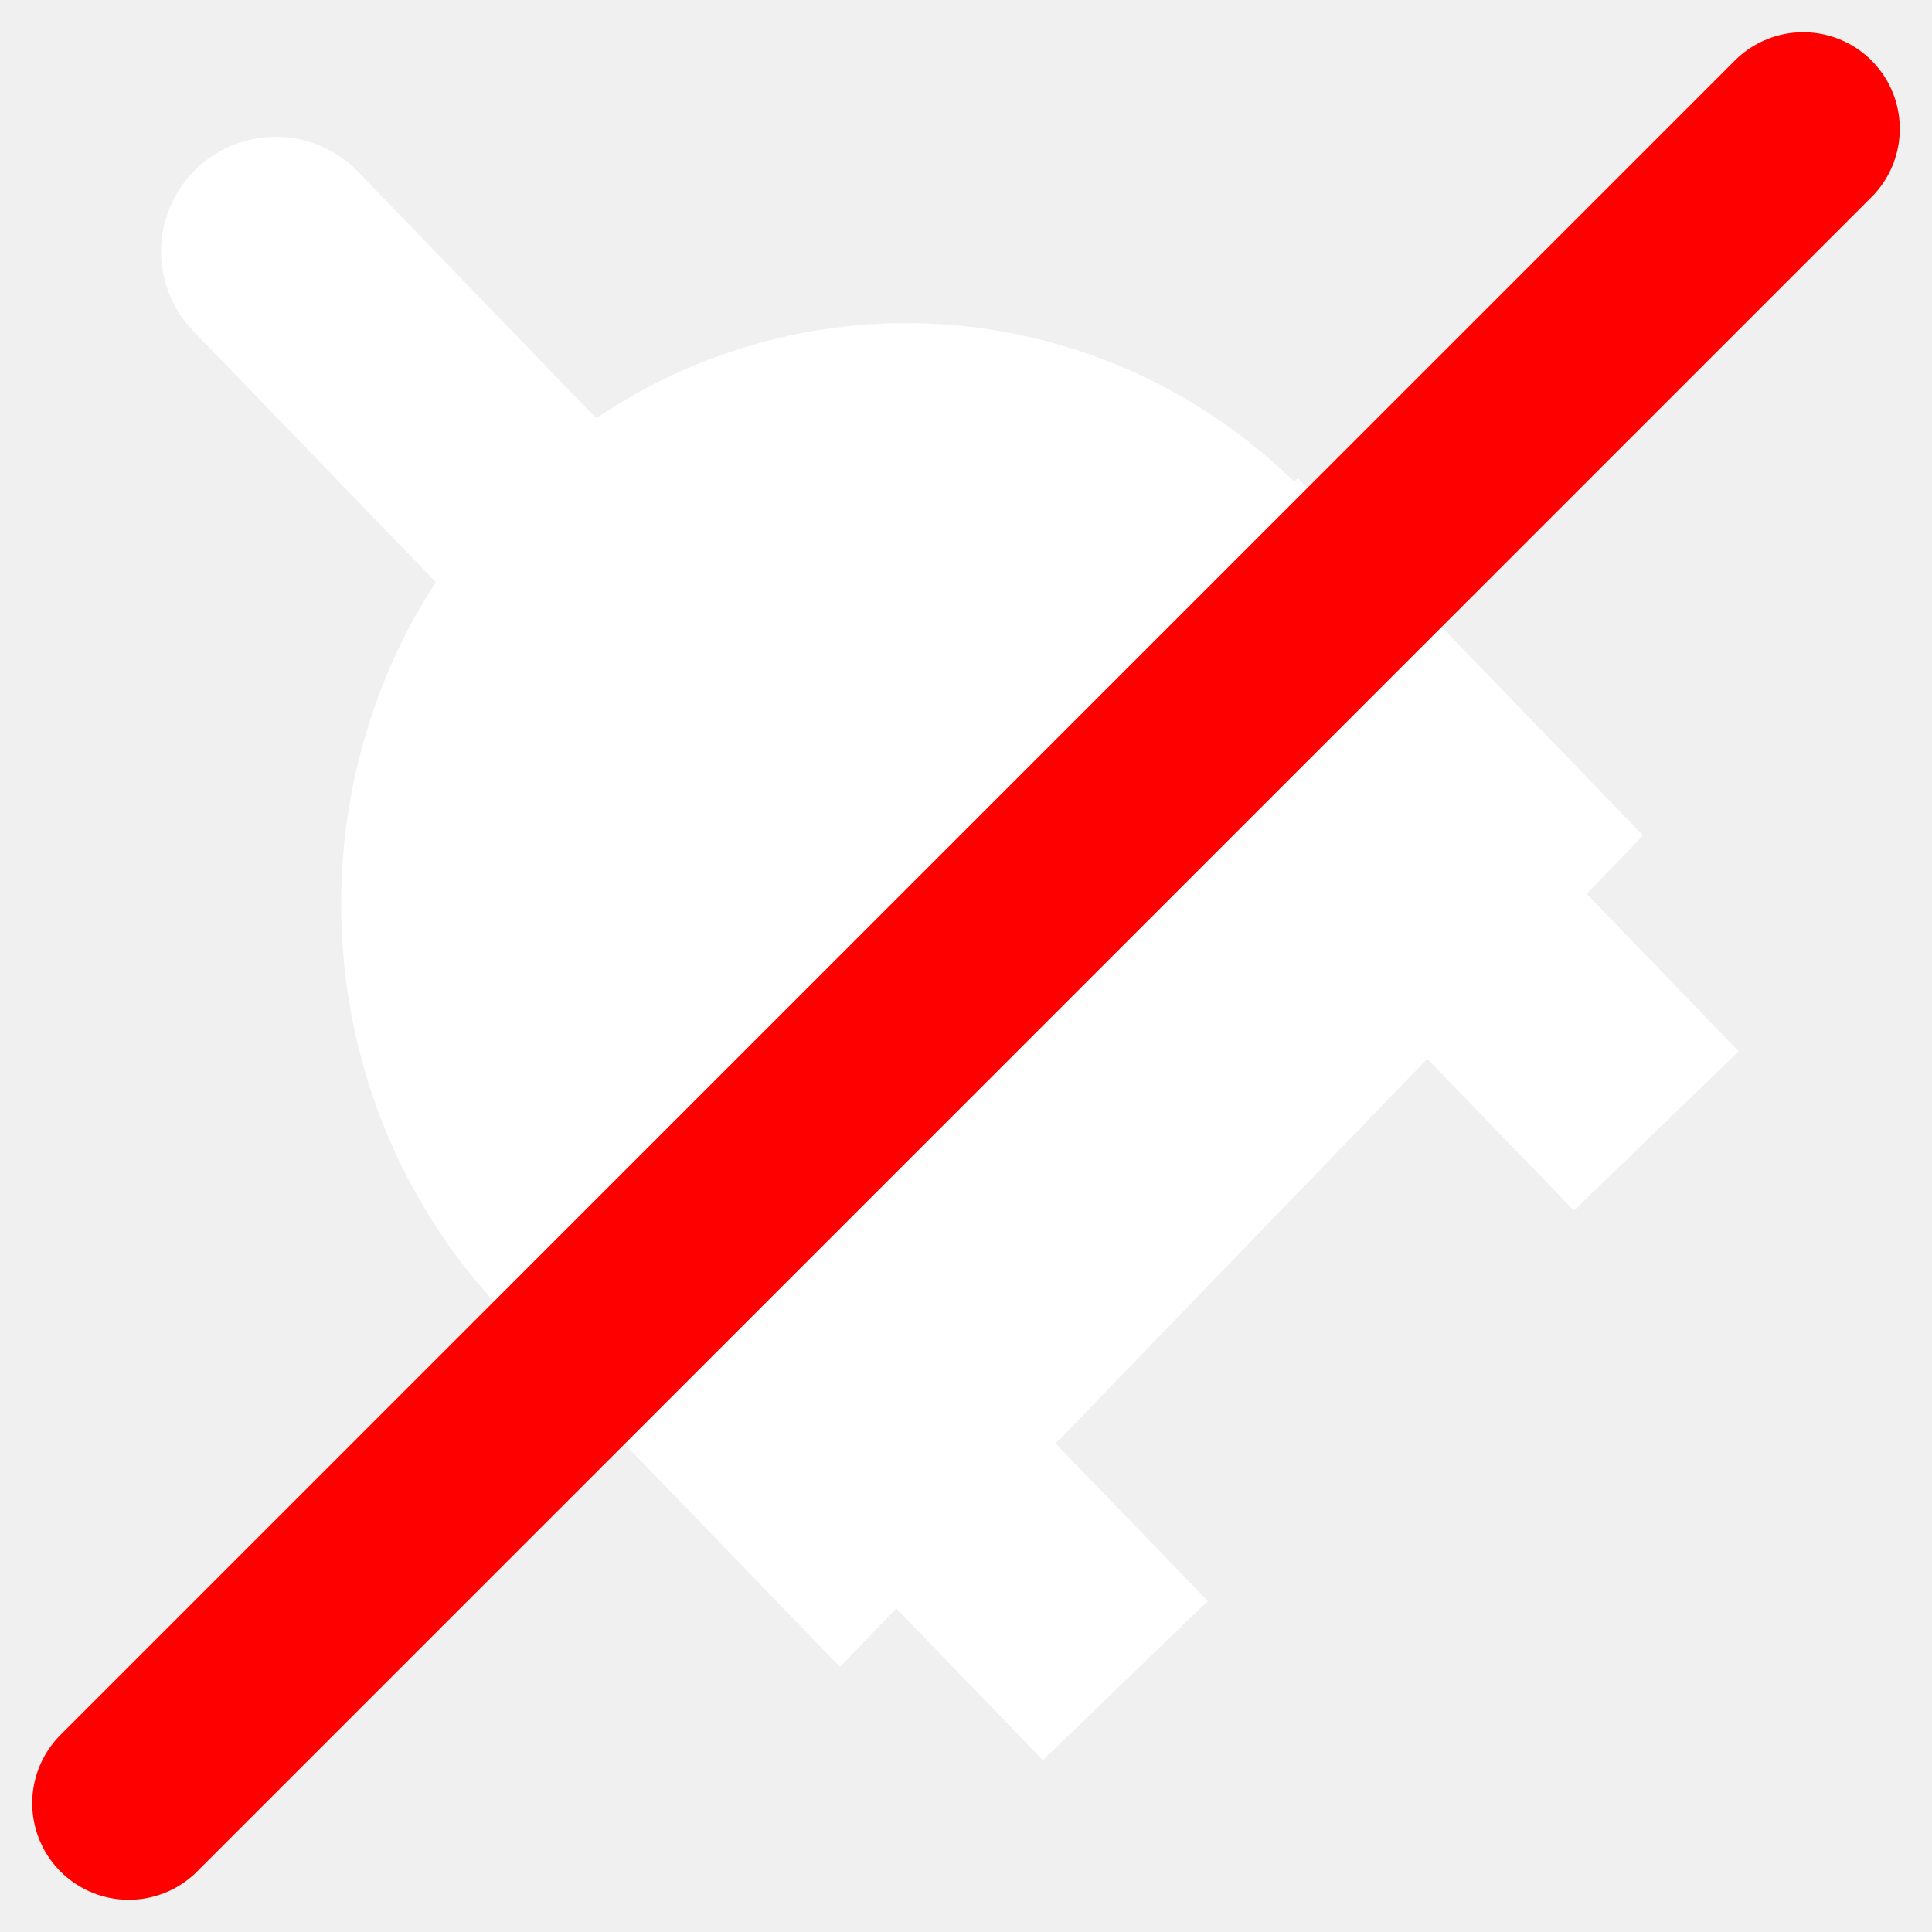
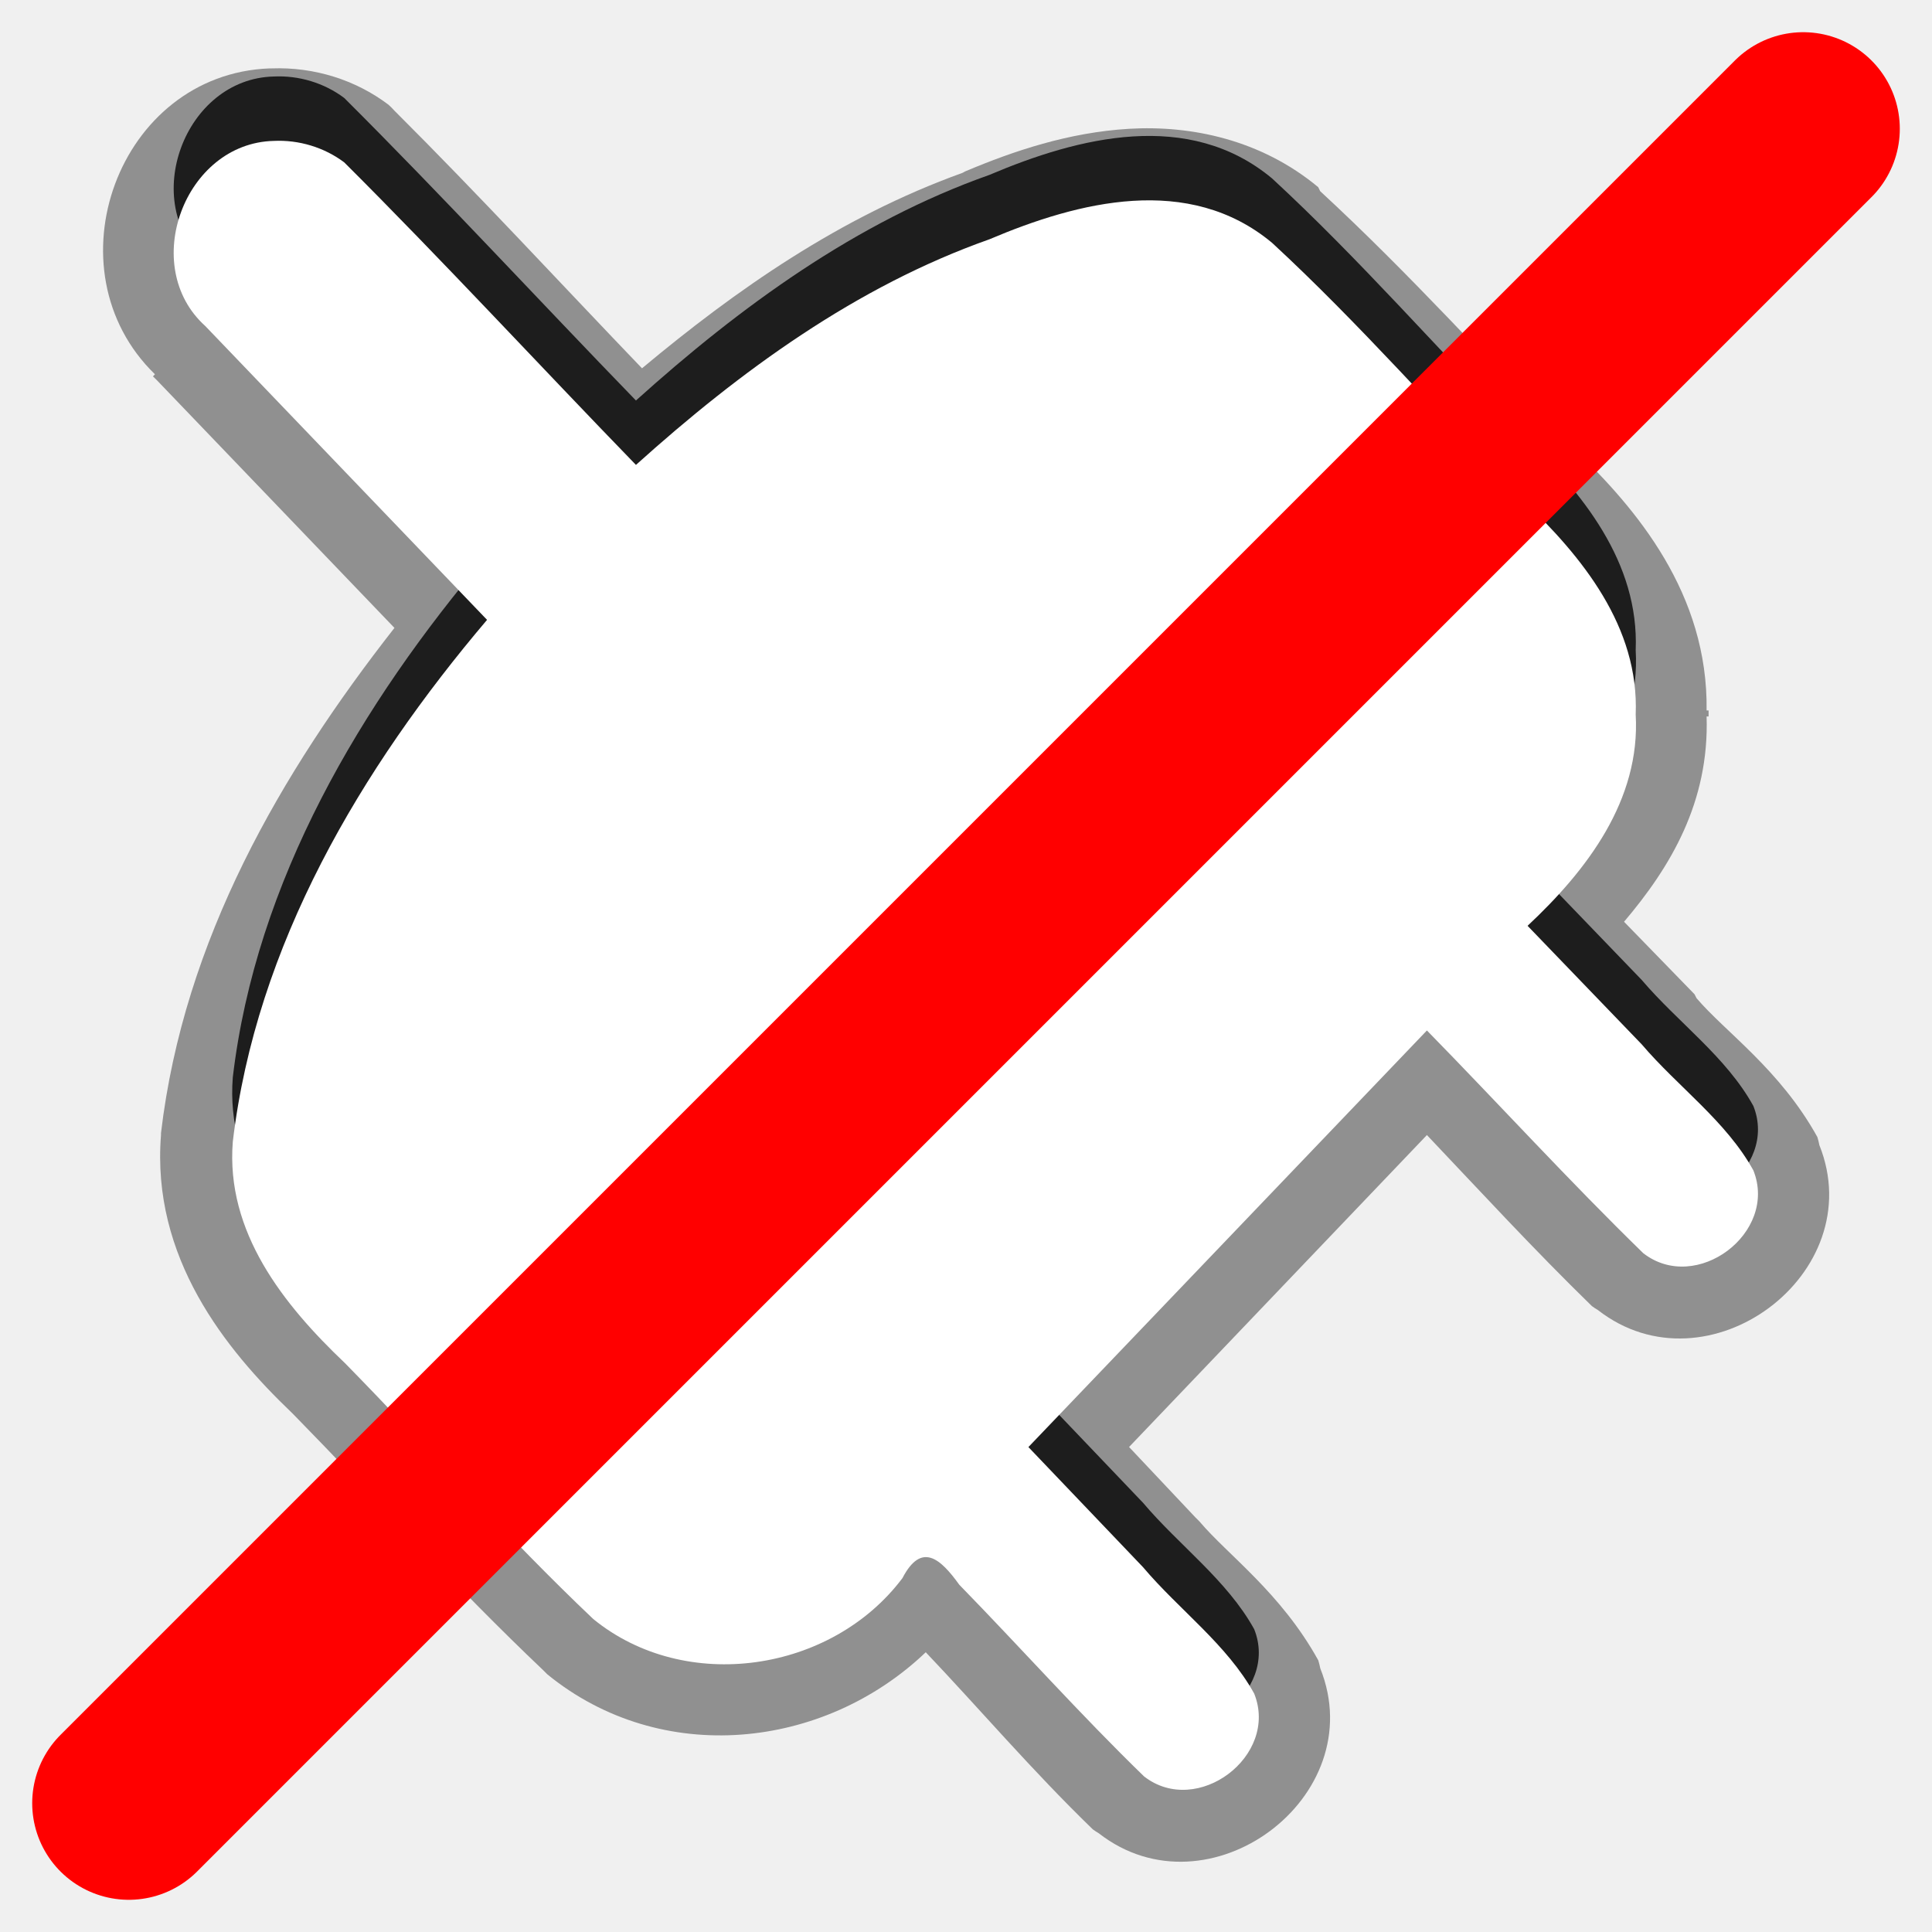
- <svg xmlns="http://www.w3.org/2000/svg" xmlns:xlink="http://www.w3.org/1999/xlink" version="1.1" x="0px" y="0px" width="30" height="30" viewBox="0 0 30 30" enable-background="new 0 0 67 57" xml:space="preserve" id="svg2" style="display:inline">
+ <svg xmlns="http://www.w3.org/2000/svg" width="30" x="0px" y="0px" version="1.1" viewBox="0 0 30 30" height="30" baseProfile="tiny" id="svg2" xml:space="preserve">
  <defs id="defs4">
    <linearGradient id="linearGradient4941">
-       <stop style="stop-color:#000000;stop-opacity:1;" offset="0" id="stop4943" />
-       <stop style="stop-color:#000000;stop-opacity:0;" offset="1" id="stop4945" />
+       <stop offset="0" style="stop-color:#000000;stop-opacity:1;" id="stop4943" />
+       <stop offset="1" style="stop-color:#000000;stop-opacity:0;" id="stop4945" />
    </linearGradient>
-     <linearGradient id="SVGID_1_-1" gradientUnits="userSpaceOnUse" x1="33.001" y1="43.276" x2="33.001" y2="14.725">
+     <linearGradient id="SVGID_1_-1" y1="43.276" x1="33.001" y2="14.725" gradientUnits="userSpaceOnUse" x2="33.001">
      <stop offset="0" style="stop-color:#D0CBC5" id="stop13-7" />
      <stop offset="0.497" style="stop-color:#FAFCEF" id="stop15-4" />
      <stop offset="0.829" style="stop-color:#FFFFFF" id="stop17-0" />
    </linearGradient>
-     <linearGradient id="SVGID_1_-17" gradientUnits="userSpaceOnUse" x1="170.981" y1="-248.711" x2="170.981" y2="-213.328" gradientTransform="matrix(1,0,0,-1,-137.48,-203.0195)">
+     <linearGradient gradientTransform="matrix(1,0,0,-1,-137.48,-203.0195)" id="SVGID_1_-17" y1="-248.711" x1="170.981" y2="-213.328" gradientUnits="userSpaceOnUse" x2="170.981">
      <stop offset="0" style="stop-color:#D0CBC5" id="stop3038" />
      <stop offset="0.969" style="stop-color:#FAFCEF" id="stop3040" />
      <stop offset="0.969" style="stop-color:#FFFFFF" id="stop3042" />
    </linearGradient>
-     <linearGradient y2="-213.328" x2="170.981" y1="-248.711" x1="170.981" gradientTransform="matrix(1,0,0,-1,-137.48,-203.0195)" gradientUnits="userSpaceOnUse" id="linearGradient3069-4" xlink:href="#SVGID_1_-17-0" />
-     <linearGradient id="SVGID_1_-17-0" gradientUnits="userSpaceOnUse" x1="170.981" y1="-248.711" x2="170.981" y2="-213.328" gradientTransform="matrix(1,0,0,-1,-137.48,-203.0195)">
+     <linearGradient gradientTransform="matrix(1,0,0,-1,-137.48,-203.0195)" id="linearGradient3069-4" y1="-248.711" y2="-213.328" x1="170.981" x2="170.981" gradientUnits="userSpaceOnUse">
      <stop offset="0" style="stop-color:#D0CBC5" id="stop3038-9" />
      <stop offset="0.503" style="stop-color:#FAFCEF" id="stop3040-4" />
      <stop offset="0.969" style="stop-color:#FFFFFF" id="stop3042-8" />
    </linearGradient>
-     <linearGradient xlink:href="#SVGID_1_-8" id="linearGradient5023" gradientUnits="userSpaceOnUse" x1="33.501" y1="51.5" x2="33.501" y2="5.501" />
-     <linearGradient y2="5.501" x2="33.501" y1="51.5" x1="33.501" gradientUnits="userSpaceOnUse" id="SVGID_1_-8">
-       <stop id="stop5000" style="stop-color:#D0CBC5" offset="0" />
-       <stop id="stop5002" style="stop-color:#FAFCEF" offset="0.503" />
-       <stop id="stop5004" style="stop-color:#FFFFFF" offset="0.969" />
+     <linearGradient gradientTransform="matrix(1,0,0,-1,-137.48,-203.0195)" id="SVGID_1_-17-0" y1="-248.711" x1="170.981" y2="-213.328" gradientUnits="userSpaceOnUse" x2="170.981">
+       <stop offset="0" style="stop-color:#D0CBC5" id="stop3038-9" />
+       <stop offset="0.503" style="stop-color:#FAFCEF" id="stop3040-4" />
+       <stop offset="0.969" style="stop-color:#FFFFFF" id="stop3042-8" />
    </linearGradient>
-     <linearGradient id="SVGID_1_-3" gradientUnits="userSpaceOnUse" x1="170.981" y1="-248.711" x2="170.981" y2="-213.328" gradientTransform="matrix(1,0,0,-1,-137.48,-203.0195)">
+     <linearGradient id="linearGradient5023" y1="51.5" x1="33.501" y2="5.501" gradientUnits="userSpaceOnUse" x2="33.501">
+       <stop offset="0" style="stop-color:#D0CBC5" id="stop5000" />
+       <stop offset="0.503" style="stop-color:#FAFCEF" id="stop5002" />
+       <stop offset="0.969" style="stop-color:#FFFFFF" id="stop5004" />
+     </linearGradient>
+     <linearGradient id="SVGID_1_-8" y1="51.5" y2="5.501" x1="33.501" x2="33.501" gradientUnits="userSpaceOnUse">
+       <stop offset="0" style="stop-color:#D0CBC5" id="stop5000" />
+       <stop offset="0.503" style="stop-color:#FAFCEF" id="stop5002" />
+       <stop offset="0.969" style="stop-color:#FFFFFF" id="stop5004" />
+     </linearGradient>
+     <linearGradient gradientTransform="matrix(1,0,0,-1,-137.48,-203.0195)" id="SVGID_1_-3" y1="-248.711" x1="170.981" y2="-213.328" gradientUnits="userSpaceOnUse" x2="170.981">
      <stop offset="0" style="stop-color:#D0CBC5" id="stop5102" />
      <stop offset="0.503" style="stop-color:#FAFCEF" id="stop5104" />
      <stop offset="0.969" style="stop-color:#FFFFFF" id="stop5106" />
    </linearGradient>
-     <linearGradient xlink:href="#SVGID_1_-4" id="linearGradient5247" gradientUnits="userSpaceOnUse" x1="33.501" y1="51.5" x2="33.501" y2="5.501" />
-     <linearGradient y2="5.501" x2="33.501" y1="51.5" x1="33.501" gradientUnits="userSpaceOnUse" id="SVGID_1_-4">
-       <stop id="stop5224" style="stop-color:#D0CBC5" offset="0" />
-       <stop id="stop5226" style="stop-color:#FAFCEF" offset="0.503" />
-       <stop id="stop5228" style="stop-color:#FFFFFF" offset="0.969" />
+     <linearGradient id="linearGradient5247" y1="51.5" x1="33.501" y2="5.501" gradientUnits="userSpaceOnUse" x2="33.501">
+       <stop offset="0" style="stop-color:#D0CBC5" id="stop5224" />
+       <stop offset="0.503" style="stop-color:#FAFCEF" id="stop5226" />
+       <stop offset="0.969" style="stop-color:#FFFFFF" id="stop5228" />
    </linearGradient>
-     <linearGradient gradientTransform="translate(118,-54.5)" y2="5.501" x2="33.501" y1="51.5" x1="33.501" gradientUnits="userSpaceOnUse" id="linearGradient5269" xlink:href="#SVGID_1_-4" />
-     <filter id="filter5326" color-interpolation-filters="sRGB" />
-     <linearGradient xlink:href="#SVGID_1_-4-4" id="linearGradient3878-2" gradientUnits="userSpaceOnUse" x1="33.501" y1="45.617" x2="33.501" y2="12.674" />
-     <linearGradient y2="5.501" x2="33.501" y1="51.5" x1="33.501" gradientUnits="userSpaceOnUse" id="SVGID_1_-4-4">
-       <stop id="stop5224-5" style="stop-color:#D0CBC5" offset="0" />
-       <stop id="stop5226-5" style="stop-color:#FAFCEF" offset="0.503" />
-       <stop id="stop5228-1" style="stop-color:#FFFFFF" offset="0.969" />
+     <linearGradient id="SVGID_1_-4" y1="51.5" y2="5.501" x1="33.501" x2="33.501" gradientUnits="userSpaceOnUse">
+       <stop offset="0" style="stop-color:#D0CBC5" id="stop5224" />
+       <stop offset="0.503" style="stop-color:#FAFCEF" id="stop5226" />
+       <stop offset="0.969" style="stop-color:#FFFFFF" id="stop5228" />
+     </linearGradient>
+     <linearGradient gradientTransform="translate(118,-54.5)" id="linearGradient5269" y1="51.5" y2="5.501" x1="33.501" x2="33.501" gradientUnits="userSpaceOnUse">
+       <stop offset="0" style="stop-color:#D0CBC5" id="stop5224" />
+       <stop offset="0.503" style="stop-color:#FAFCEF" id="stop5226" />
+       <stop offset="0.969" style="stop-color:#FFFFFF" id="stop5228" />
+     </linearGradient>
+     <linearGradient id="linearGradient3878-2" y1="45.617" x1="33.501" y2="12.674" gradientUnits="userSpaceOnUse" x2="33.501">
+       <stop offset="0" style="stop-color:#D0CBC5" id="stop5224-5" />
+       <stop offset="0.503" style="stop-color:#FAFCEF" id="stop5226-5" />
+       <stop offset="0.969" style="stop-color:#FFFFFF" id="stop5228-1" />
+     </linearGradient>
+     <linearGradient id="SVGID_1_-4-4" y1="51.5" y2="5.501" x1="33.501" x2="33.501" gradientUnits="userSpaceOnUse">
+       <stop offset="0" style="stop-color:#D0CBC5" id="stop5224-5" />
+       <stop offset="0.503" style="stop-color:#FAFCEF" id="stop5226-5" />
+       <stop offset="0.969" style="stop-color:#FFFFFF" id="stop5228-1" />
    </linearGradient>
  </defs>
-   <g id="layer5" style="display:inline" transform="translate(0,-27)">
-     <rect style="fill:#000000;fill-opacity:0;stroke:none;display:inline" id="rect3119" width="30" height="30" x="0" y="27" />
+   <g style="display:inline" id="layer5" transform="translate(0,-27)">
+     <rect width="30" x="0" y="27" height="30" style="fill:#000000;fill-opacity:0;stroke:none;display:inline" id="rect3119" />
  </g>
-   <g id="layer1" style="display:inline" />
-   <g id="layer4" style="display:inline" transform="translate(0,-27)" />
-   <linearGradient id="SVGID_1_" gradientUnits="userSpaceOnUse" x1="33.001" y1="43.276" x2="33.001" y2="14.725">
+   <g style="display:inline" id="layer1">
+     <path style="font-size:medium;font-style:normal;font-variant:normal;font-weight:normal;font-stretch:normal;text-indent:0;text-align:start;text-decoration:none;line-height:normal;letter-spacing:normal;word-spacing:normal;text-transform:none;direction:ltr;block-progression:tb;writing-mode:lr-tb;text-anchor:start;baseline-shift:baseline;opacity:0.4;color:#000000;fill:#000000;fill-opacity:1;fill-rule:nonzero;stroke:none;stroke-width:2.398;marker:none;visibility:visible;display:inline;overflow:visible;enable-background:accumulate;font-family:Sans;-inkscape-font-specification:Sans" id="path4625" d="M 4.188,1.062 C 1.832,1.149 0.732,4.186 2.406,5.812 L 2.375,5.844 2.438,5.906 6.125,9.75 C 4.365,11.998 2.854,14.591 2.5,17.594  c -0 0.01 -0 0.021 -0 0.031 c -0.151,1.898 0.996,3.323 2.031,4.312 0.01,0.009 0.021,0.022 0.031,0.031 1.259,1.285 2.504,2.669 3.875,3.969 A 1.127,1.127 0 0 0 8.5,26 c 1.768,1.441 4.293,1.167 5.875,-0.344 0.834,0.877 1.651,1.837 2.594,2.75 a 1.127,1.127 0 0 0 0.094,0.062 c 1.698,1.322 4.239,-0.561 3.438,-2.562 a 1.127,1.127 0 0 0 -0.031,-0.125 C 19.888,24.73 19.068,24.149 18.625,23.625 a 1.127,1.127 0 0 0 -0.062,-0.062 l -1.031,-1.094 4.625,-4.844 c 0.832,0.877 1.661,1.778 2.562,2.656 a 1.127,1.127 0 0 0 0.094,0.062 c 1.698,1.322 4.239,-0.561 3.438,-2.562 a 1.127,1.127 0 0 0 -0.031,-0.125 C 27.639,16.607 26.792,16.026 26.344,15.5 A 1.127,1.127 0 0 0 26.312,15.438 l -1.094,-1.125 C 25.941,13.461 26.542,12.456 26.5,11.125 l 0.031,0 c -3.71e-4,-0.011 4.62e-4,-0.02 0,-0.031 -9.25e-4,-0.022 0.001,-0.04 0,-0.062 l -0.031,0 C 26.525,9.221 25.414,7.901 24.438,6.969 24.427,6.959 24.416,6.948 24.406,6.938 23.146,5.654 21.912,4.272 20.5,2.969 A 1.127,1.127 0 0 0 20.469,2.906 C 19.58,2.167 18.494,1.943 17.531,2 16.593,2.056 15.742,2.344 15,2.656 c -0.022,0.008 -0.04,0.023 -0.062,0.031 C 13.047,3.369 11.437,4.493 9.969,5.719 8.702,4.399 7.443,3.033 6.125,1.719 A 1.127,1.127 0 0 0 6.031,1.625 C 5.521,1.24 4.879,1.038 4.219,1.062 c -0.01,3.9e-4 -0.021,-5.07e-4 -0.031,0 z" />
+   </g>
+   <g style="display:inline" id="layer4" transform="translate(0,-27)">
+     <path style="font-size:medium;font-style:normal;font-variant:normal;font-weight:normal;font-stretch:normal;text-indent:0;text-align:start;text-decoration:none;line-height:normal;letter-spacing:normal;word-spacing:normal;text-transform:none;direction:ltr;block-progression:tb;writing-mode:lr-tb;text-anchor:start;baseline-shift:baseline;opacity:0.8;color:#000000;fill:#000000;fill-opacity:1;fill-rule:nonzero;stroke:none;stroke-width:2.398;marker:none;visibility:visible;display:inline;overflow:visible;enable-background:accumulate;font-family:Sans;-inkscape-font-specification:Sans" id="rect4422-1" d="m 4.25,28.188 c -1.386,0.034 -2.093,1.947 -1.062,2.875 1.458,1.521 2.917,3.042 4.375,4.562 -1.959,2.309 -3.588,5.052 -3.948,8.103 -0.112,1.404 0.787,2.532 1.742,3.439 1.292,1.317 2.517,2.704 3.855,3.973 1.433,1.169 3.702,0.828 4.801,-0.635 0.295,-0.566 0.589,-0.306 0.883,0.103 0.962,0.986 1.881,2.018 2.869,2.976 0.824,0.642 2.098,-0.316 1.71,-1.286 -0.422,-0.763 -1.165,-1.299 -1.726,-1.963 -0.593,-0.622 -1.187,-1.244 -1.78,-1.865 2.062,-2.156 4.125,-4.312 6.188,-6.469 1.124,1.148 2.209,2.338 3.359,3.458 0.824,0.642 2.098,-0.316 1.71,-1.286 -0.421,-0.763 -1.17,-1.295 -1.733,-1.956 -0.591,-0.614 -1.182,-1.227 -1.773,-1.841 0.918,-0.859 1.756,-1.95 1.679,-3.281 0.055,-1.361 -0.829,-2.45 -1.758,-3.333 -1.303,-1.324 -2.525,-2.733 -3.889,-3.992 -1.293,-1.076 -3.002,-0.643 -4.389,-0.054 C 13.295,30.447 11.491,31.764 9.875,33.219 8.361,31.658 6.885,30.057 5.346,28.522 5.034,28.287 4.639,28.169 4.25,28.188 z" />
+   </g>
+   <linearGradient id="SVGID_1_" y1="43.276" x1="33.001" y2="14.725" gradientUnits="userSpaceOnUse" x2="33.001">
    <stop offset="0" style="stop-color:#D0CBC5" id="stop13" />
    <stop offset="0.503" style="stop-color:#FAFCEF" id="stop15" />
    <stop offset="0.969" style="stop-color:#FFFFFF" id="stop17" />
  </linearGradient>
-   <g id="layer2" style="display:inline" transform="translate(0,-27)">
-     <path id="rect3911" style="fill:#ffffff;stroke:#ffffff;stroke-width:3.559;stroke-linecap:round;stroke-miterlimit:4" d="m 10.156,47.335 9.997,-10.349 2.886,2.987 -9.997,10.349 z M 9.191,46.228 C 6.423,43.437 6.365,38.852 9.061,35.986 c 2.696,-2.865 7.125,-2.926 9.893,-0.135 0.059,0.06 0.117,0.12 0.174,0.182 l -5.056,5.006 z" />
-     <path style="fill:#ffffff;stroke:#ffffff;stroke-width:3.559;stroke-linecap:round;stroke-linejoin:miter;stroke-miterlimit:4;stroke-opacity:1;stroke-dasharray:none" d="M 14.175,41.146 4.281,30.904" id="path3916" />
-     <path style="fill:#ffffff;stroke:#ffffff;stroke-width:3.559;stroke-linecap:butt;stroke-linejoin:miter;stroke-miterlimit:4;stroke-opacity:1;stroke-dasharray:none" d="m 13.351,48.828 4.123,4.268" id="path3940" />
-     <path style="fill:#ffffff;stroke:#ffffff;stroke-width:3.559;stroke-linecap:butt;stroke-linejoin:miter;stroke-miterlimit:4;stroke-opacity:1;stroke-dasharray:none" d="m 21.596,40.293 4.123,4.268" id="path3942" />
-     <path style="fill:none;stroke:#ff0000;stroke-width:3;stroke-linecap:round;stroke-linejoin:miter;stroke-opacity:1;stroke-miterlimit:4;stroke-dasharray:none" d="M 2,28 28,2" id="path3946" transform="translate(0,27)" />
+   <g style="display:inline" id="layer2" transform="translate(0,-27)">
+     <path style="font-size:medium;font-style:normal;font-variant:normal;font-weight:normal;font-stretch:normal;text-indent:0;text-align:start;text-decoration:none;line-height:normal;letter-spacing:normal;word-spacing:normal;text-transform:none;direction:ltr;block-progression:tb;writing-mode:lr-tb;text-anchor:start;baseline-shift:baseline;color:#000000;fill:#ffffff;fill-opacity:1;fill-rule:nonzero;stroke:none;stroke-width:2.398;marker:none;visibility:visible;display:inline;overflow:visible;enable-background:accumulate;font-family:Sans;-inkscape-font-specification:Sans" id="rect4422" d="m 4.25,29.188 c -1.386,0.034 -2.093,1.947 -1.062,2.875 1.458,1.521 2.917,3.042 4.375,4.562 -1.959,2.309 -3.588,5.052 -3.948,8.103 -0.112,1.404 0.787,2.532 1.742,3.439 1.292,1.317 2.517,2.704 3.855,3.973 1.433,1.169 3.702,0.828 4.801,-0.635 0.295,-0.566 0.589,-0.306 0.883,0.103 0.962,0.986 1.881,2.018 2.869,2.976 0.824,0.642 2.098,-0.316 1.71,-1.286 -0.422,-0.763 -1.165,-1.299 -1.726,-1.963 -0.593,-0.622 -1.187,-1.244 -1.78,-1.865 2.062,-2.156 4.125,-4.312 6.188,-6.469 1.124,1.148 2.209,2.338 3.359,3.458 0.824,0.642 2.098,-0.316 1.71,-1.286 -0.421,-0.763 -1.17,-1.295 -1.733,-1.956 -0.591,-0.614 -1.182,-1.227 -1.773,-1.841 0.918,-0.859 1.756,-1.95 1.679,-3.281 0.055,-1.361 -0.829,-2.45 -1.758,-3.333 -1.303,-1.324 -2.525,-2.733 -3.889,-3.992 -1.293,-1.076 -3.002,-0.643 -4.389,-0.054 C 13.295,31.447 11.491,32.764 9.875,34.219 8.361,32.658 6.885,31.057 5.346,29.522 5.034,29.287 4.639,29.169 4.25,29.188 z" />
+     <path style="fill:#ff0000;stroke:#ff0000;stroke-width:3;stroke-linecap:round;stroke-linejoin:miter;stroke-opacity:1;stroke-miterlimit:4;stroke-dasharray:none" id="path4627" d="M 2,28 28,2" transform="translate(0,27)" />
  </g>
-   <rect style="fill:none;stroke:none" id="rect4949" width="16.263" height="0.177" x="130.284" y="5.958" />
+   <rect width="16.263" x="130.284" y="5.958" height="0.177" style="fill:none;stroke:none" id="rect4949" />
</svg>
